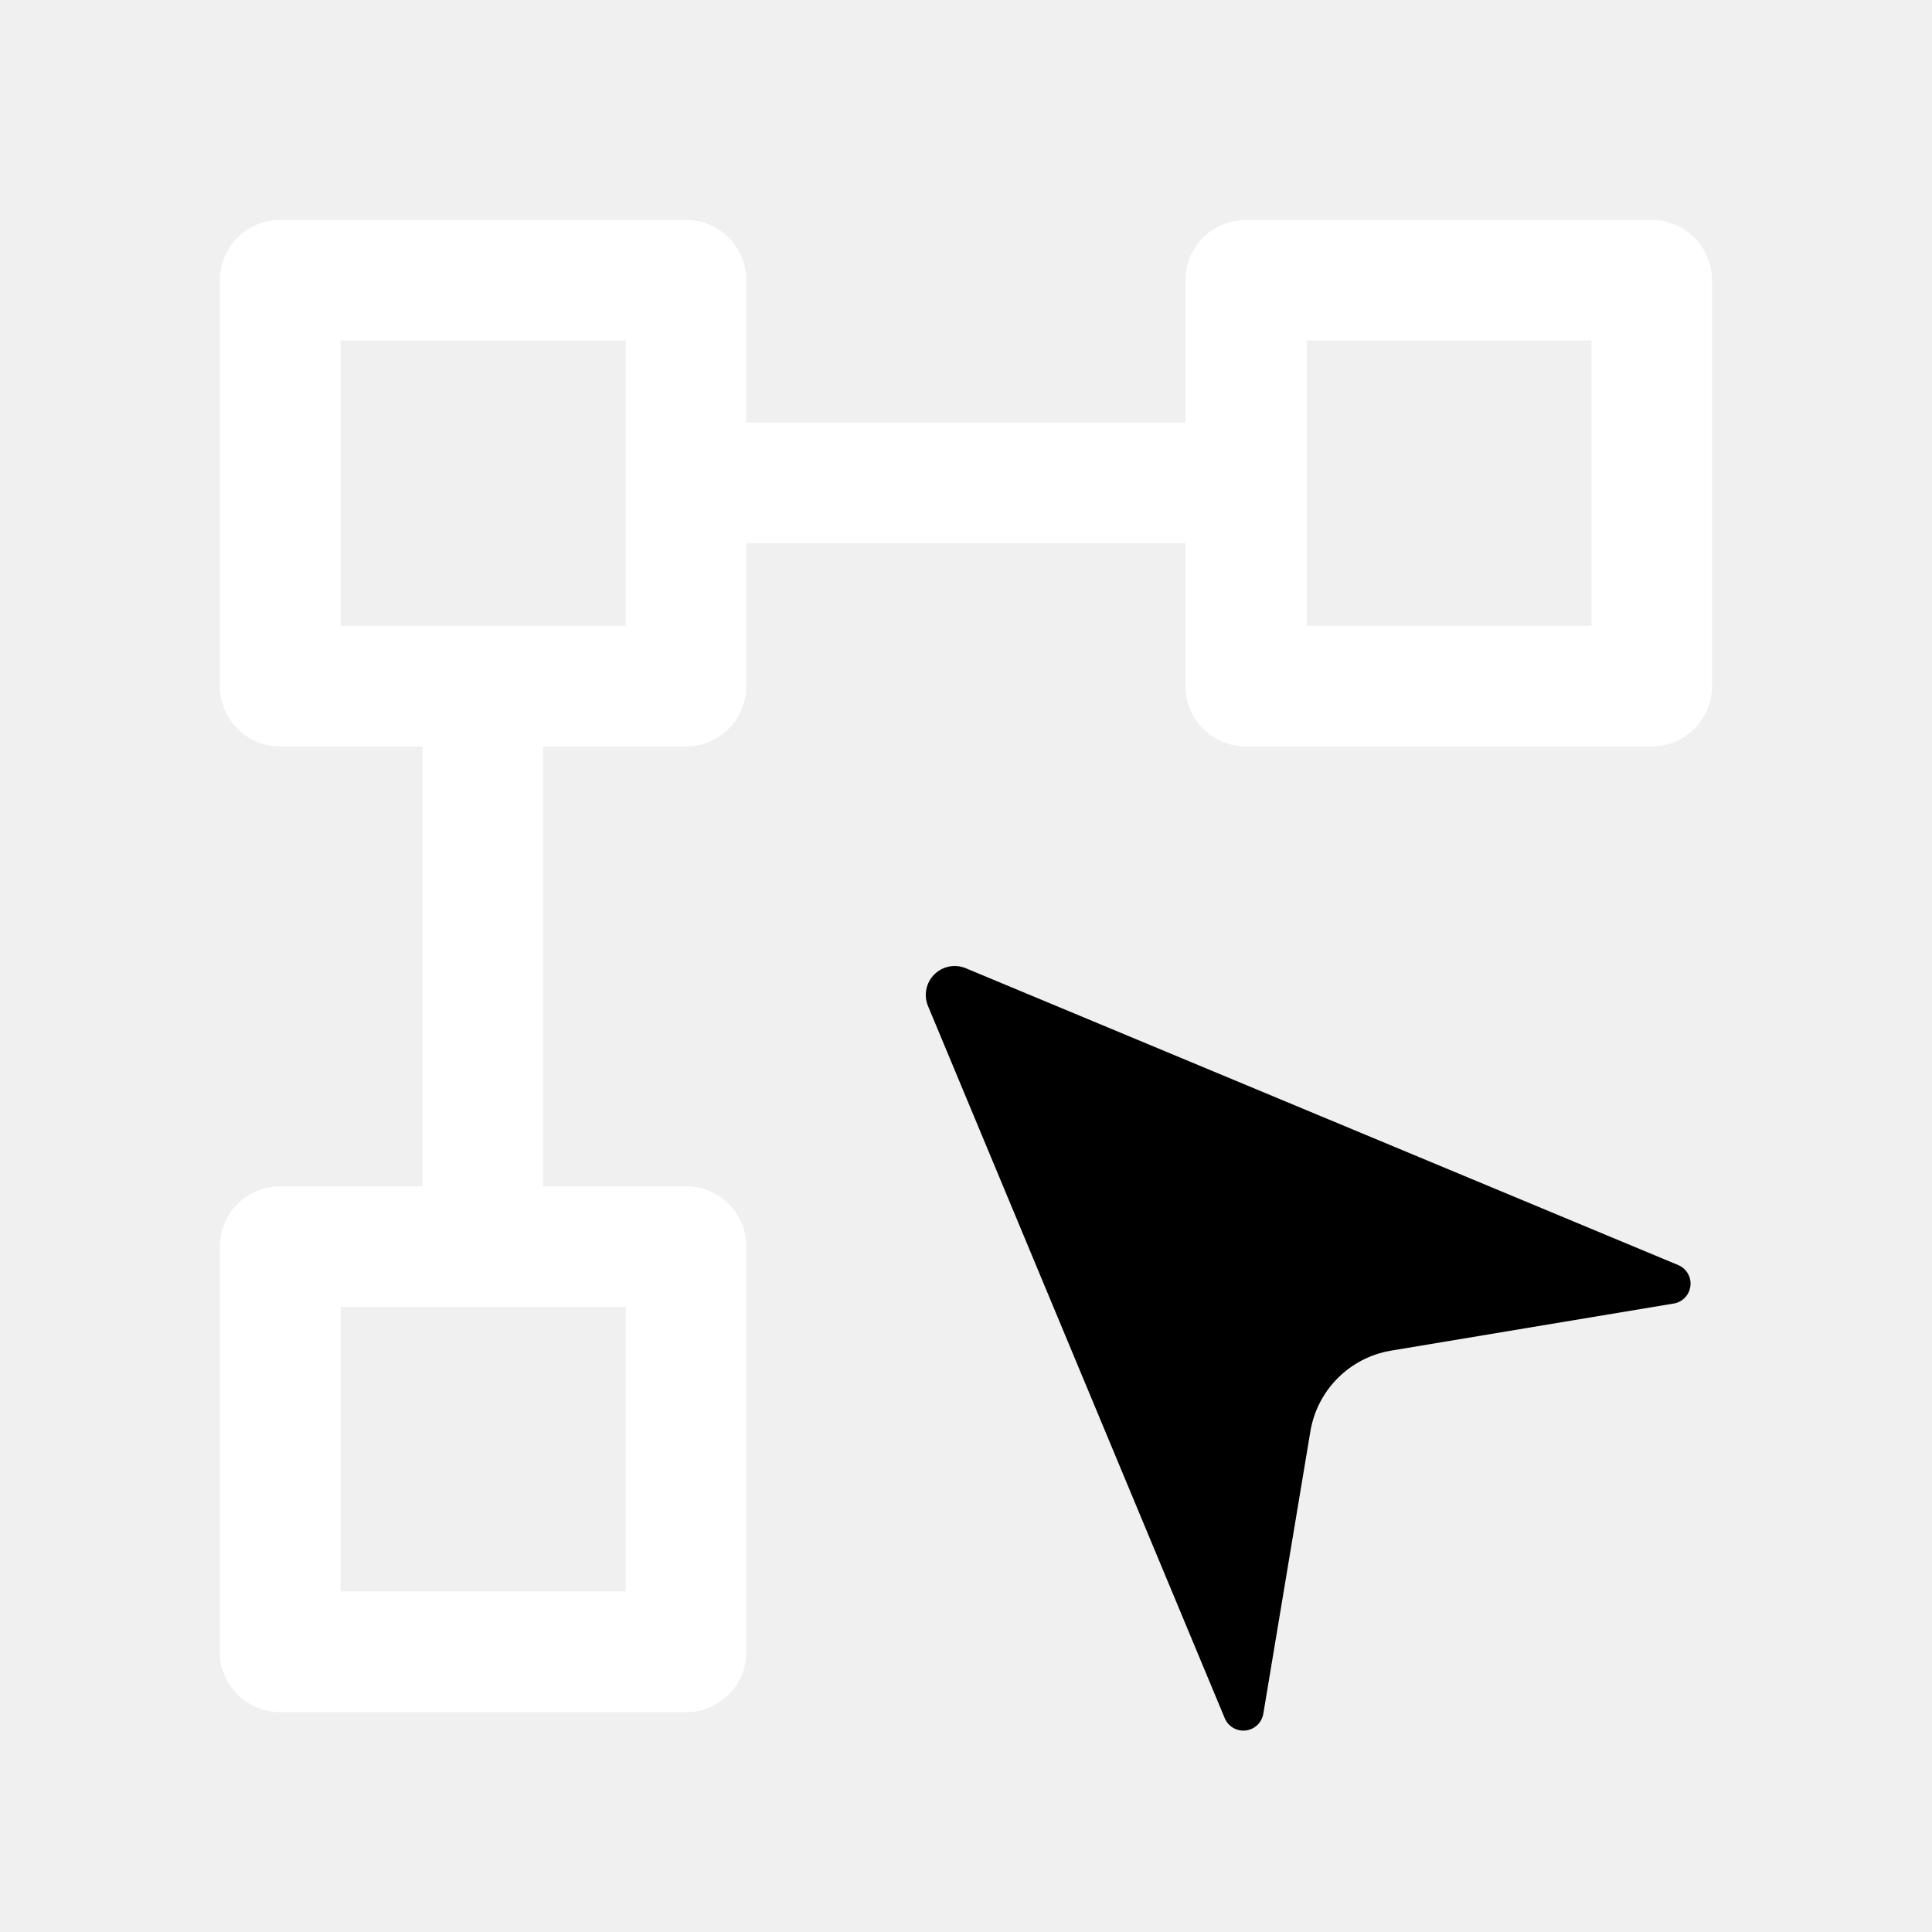
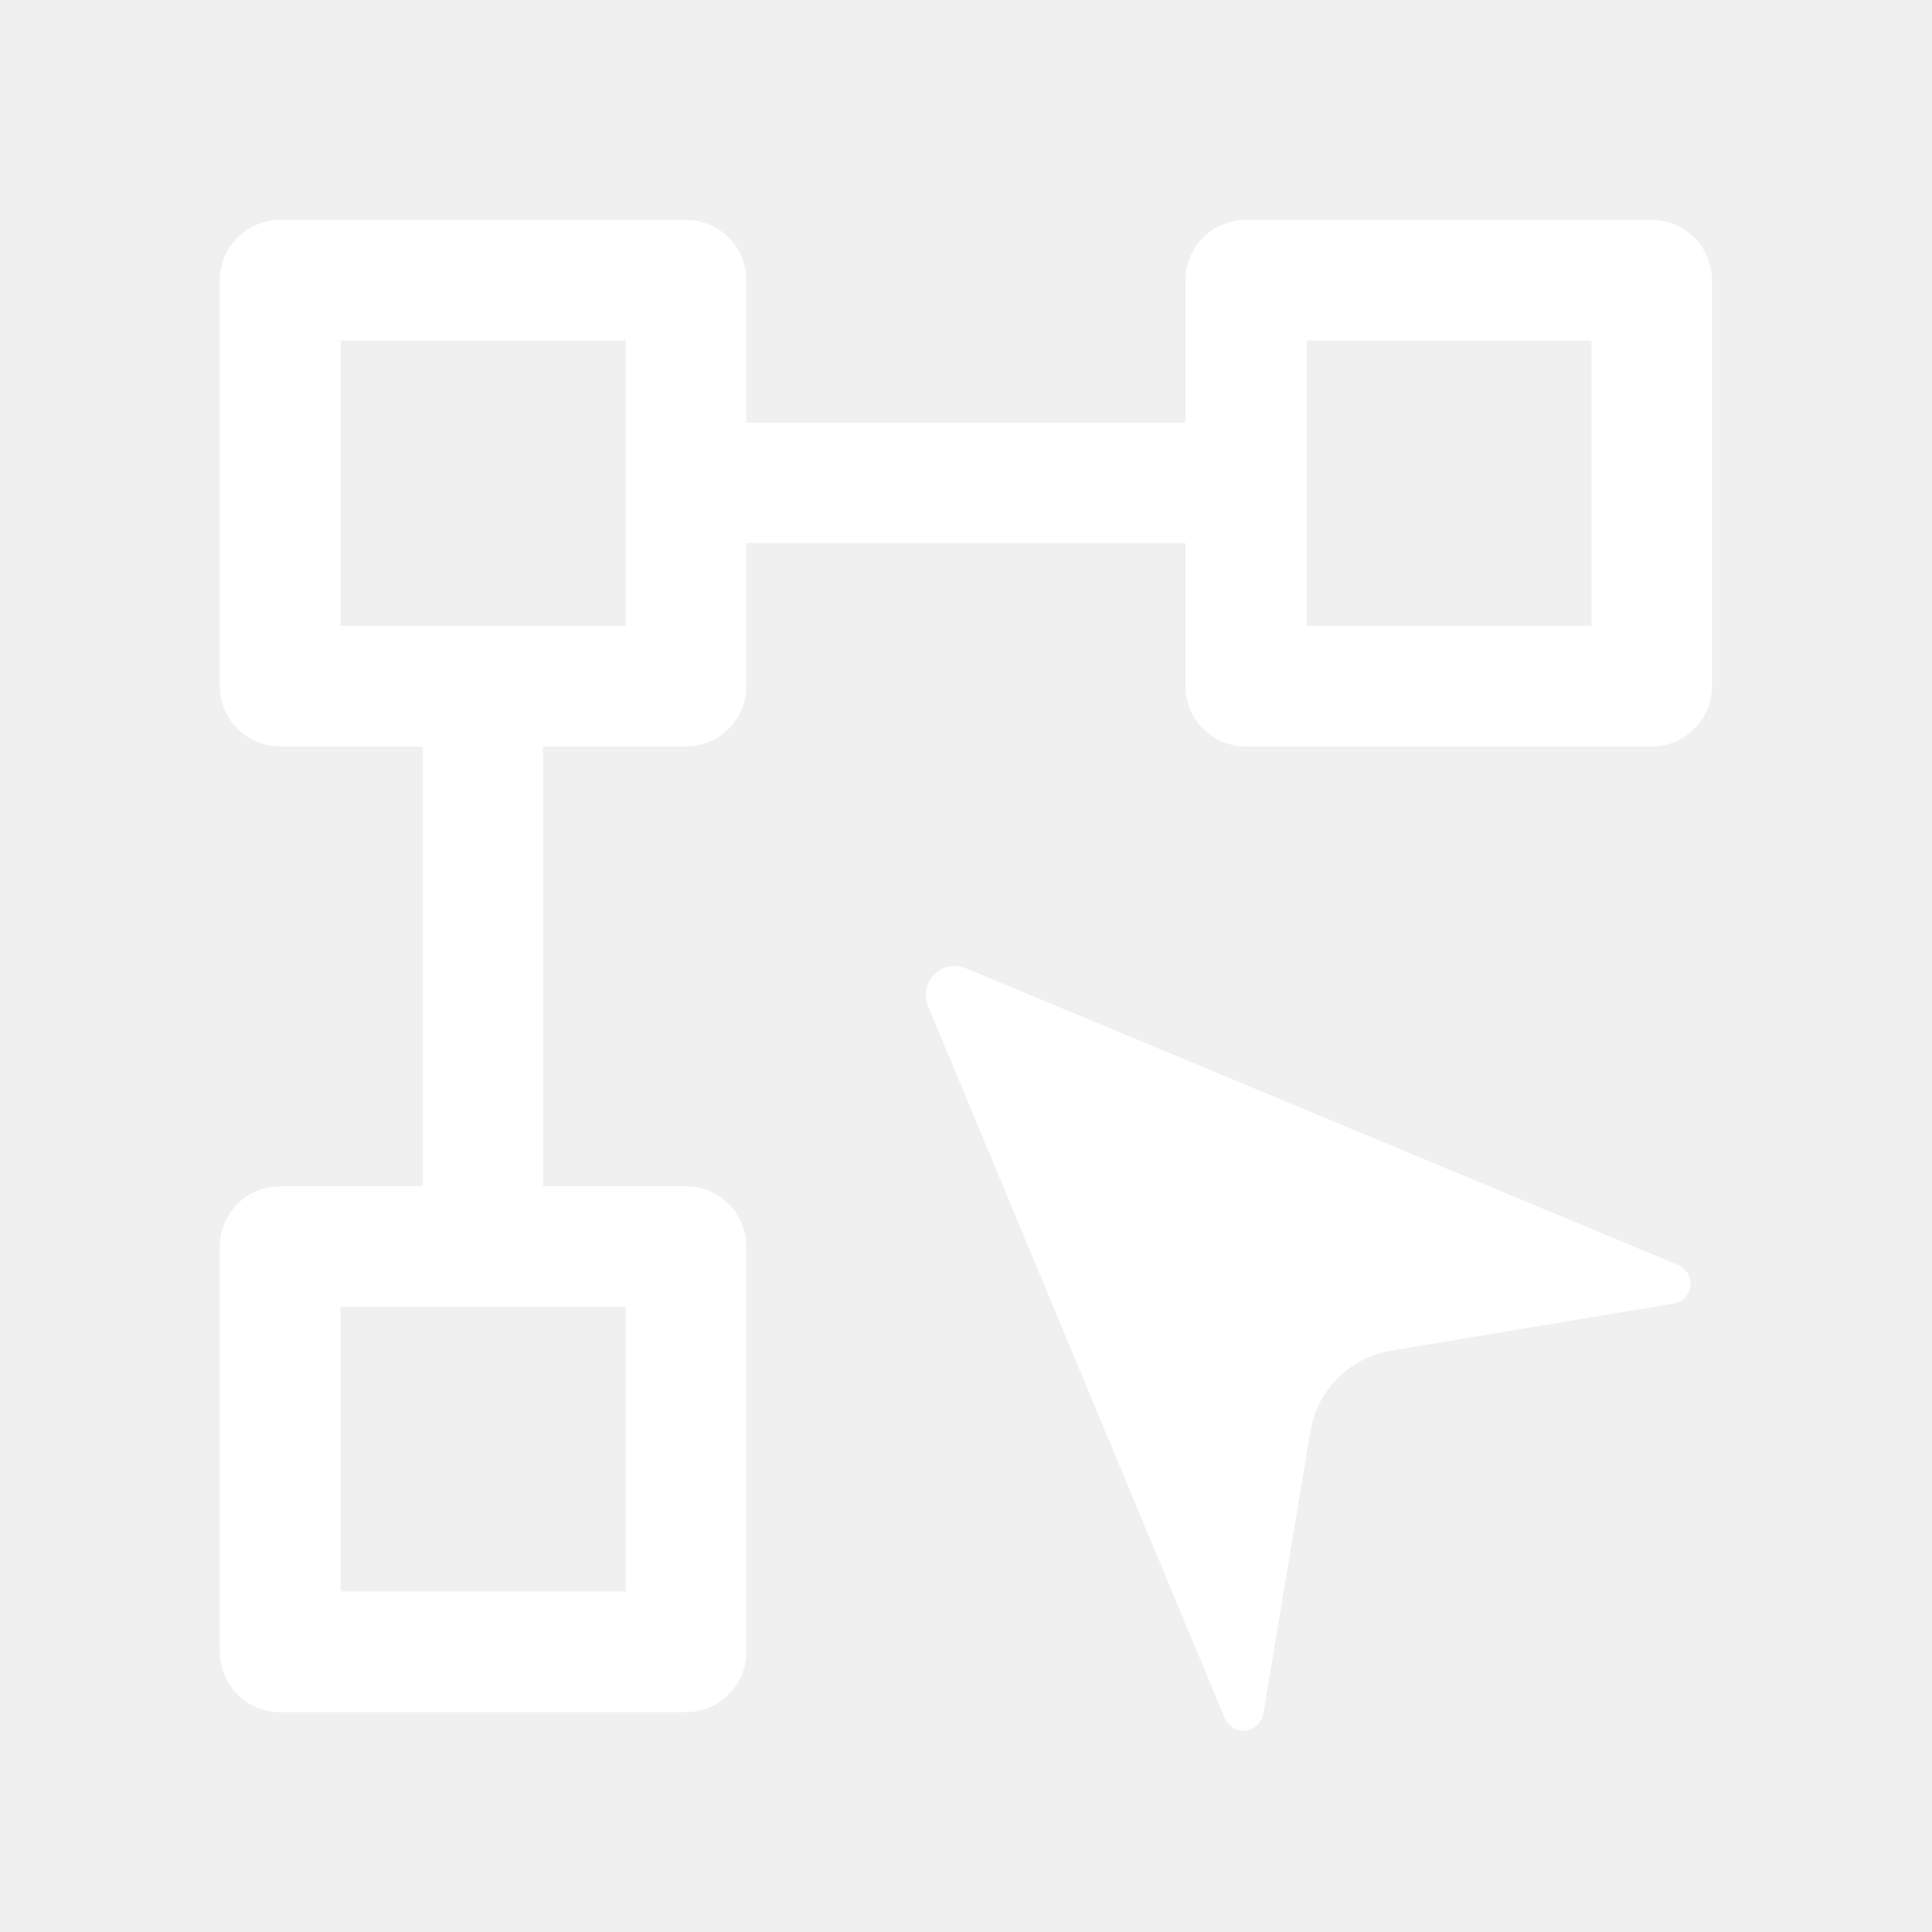
<svg xmlns="http://www.w3.org/2000/svg" width="24" height="24" viewBox="0 0 24 24" fill="none">
  <g fill="#fff">
-     <path d="M3.477 2.732a.75.75 0 0 0-.746.754v5.033a.75.75 0 0 0 .746.754h1.772v5.463H3.477a.75.75 0 0 0-.746.744v5.043a.75.75 0 0 0 .746.746h5.043a.75.75 0 0 0 .752-.746v-5.043a.75.75 0 0 0-.752-.744H6.746V9.273h1.773a.75.75 0 0 0 .752-.754V6.747h5.455v1.772a.75.75 0 0 0 .754.754h5.041a.75.75 0 0 0 .746-.754V3.486a.75.75 0 0 0-.746-.754h-5.041a.75.75 0 0 0-.754.754v1.764h-5.455V3.486a.75.75 0 0 0-.752-.754Zm.754 1.498h3.543v3.545h-3.543Zm12.002 0h3.537v3.545h-3.537Zm-12.002 12.004h3.543v3.535h-3.543Z" paint-order="markers" />
-     <path fill="#000" d="m11.528 12.497 3.687 8.849a.251.251 0 0 0 .478-.055l.585-3.51a1.22 1.22 0 0 1 1.003-1.003l3.51-.585a.25.25 0 0 0 .208-.218.25.25 0 0 0-.152-.26l-8.849-3.687a.359.359 0 0 0-.392.077.359.359 0 0 0-.078.392Z" paint-order="markers" />
+     <path d="M3.477 2.732a.75.75 0 0 0-.746.754v5.033a.75.75 0 0 0 .746.754h1.772v5.463H3.477a.75.75 0 0 0-.746.744v5.043a.75.75 0 0 0 .746.746h5.043a.75.75 0 0 0 .752-.746v-5.043a.75.75 0 0 0-.752-.744H6.746V9.273h1.773a.75.75 0 0 0 .752-.754V6.747h5.455v1.772a.75.75 0 0 0 .754.754h5.041a.75.75 0 0 0 .746-.754V3.486a.75.75 0 0 0-.746-.754h-5.041a.75.75 0 0 0-.754.754v1.764h-5.455V3.486a.75.75 0 0 0-.752-.754Zm.754 1.498h3.543v3.545h-3.543Zm12.002 0h3.537v3.545h-3.537Zm-12.002 12.004h3.543v3.535h-3.543Z" />
+     <path d="m11.528 12.497 3.687 8.849a.251.251 0 0 0 .478-.055l.585-3.51a1.22 1.22 0 0 1 1.003-1.003l3.51-.585a.25.25 0 0 0 .208-.218.25.25 0 0 0-.152-.26l-8.849-3.687a.359.359 0 0 0-.392.077.359.359 0 0 0-.078.392Z" />
  </g>
</svg>
